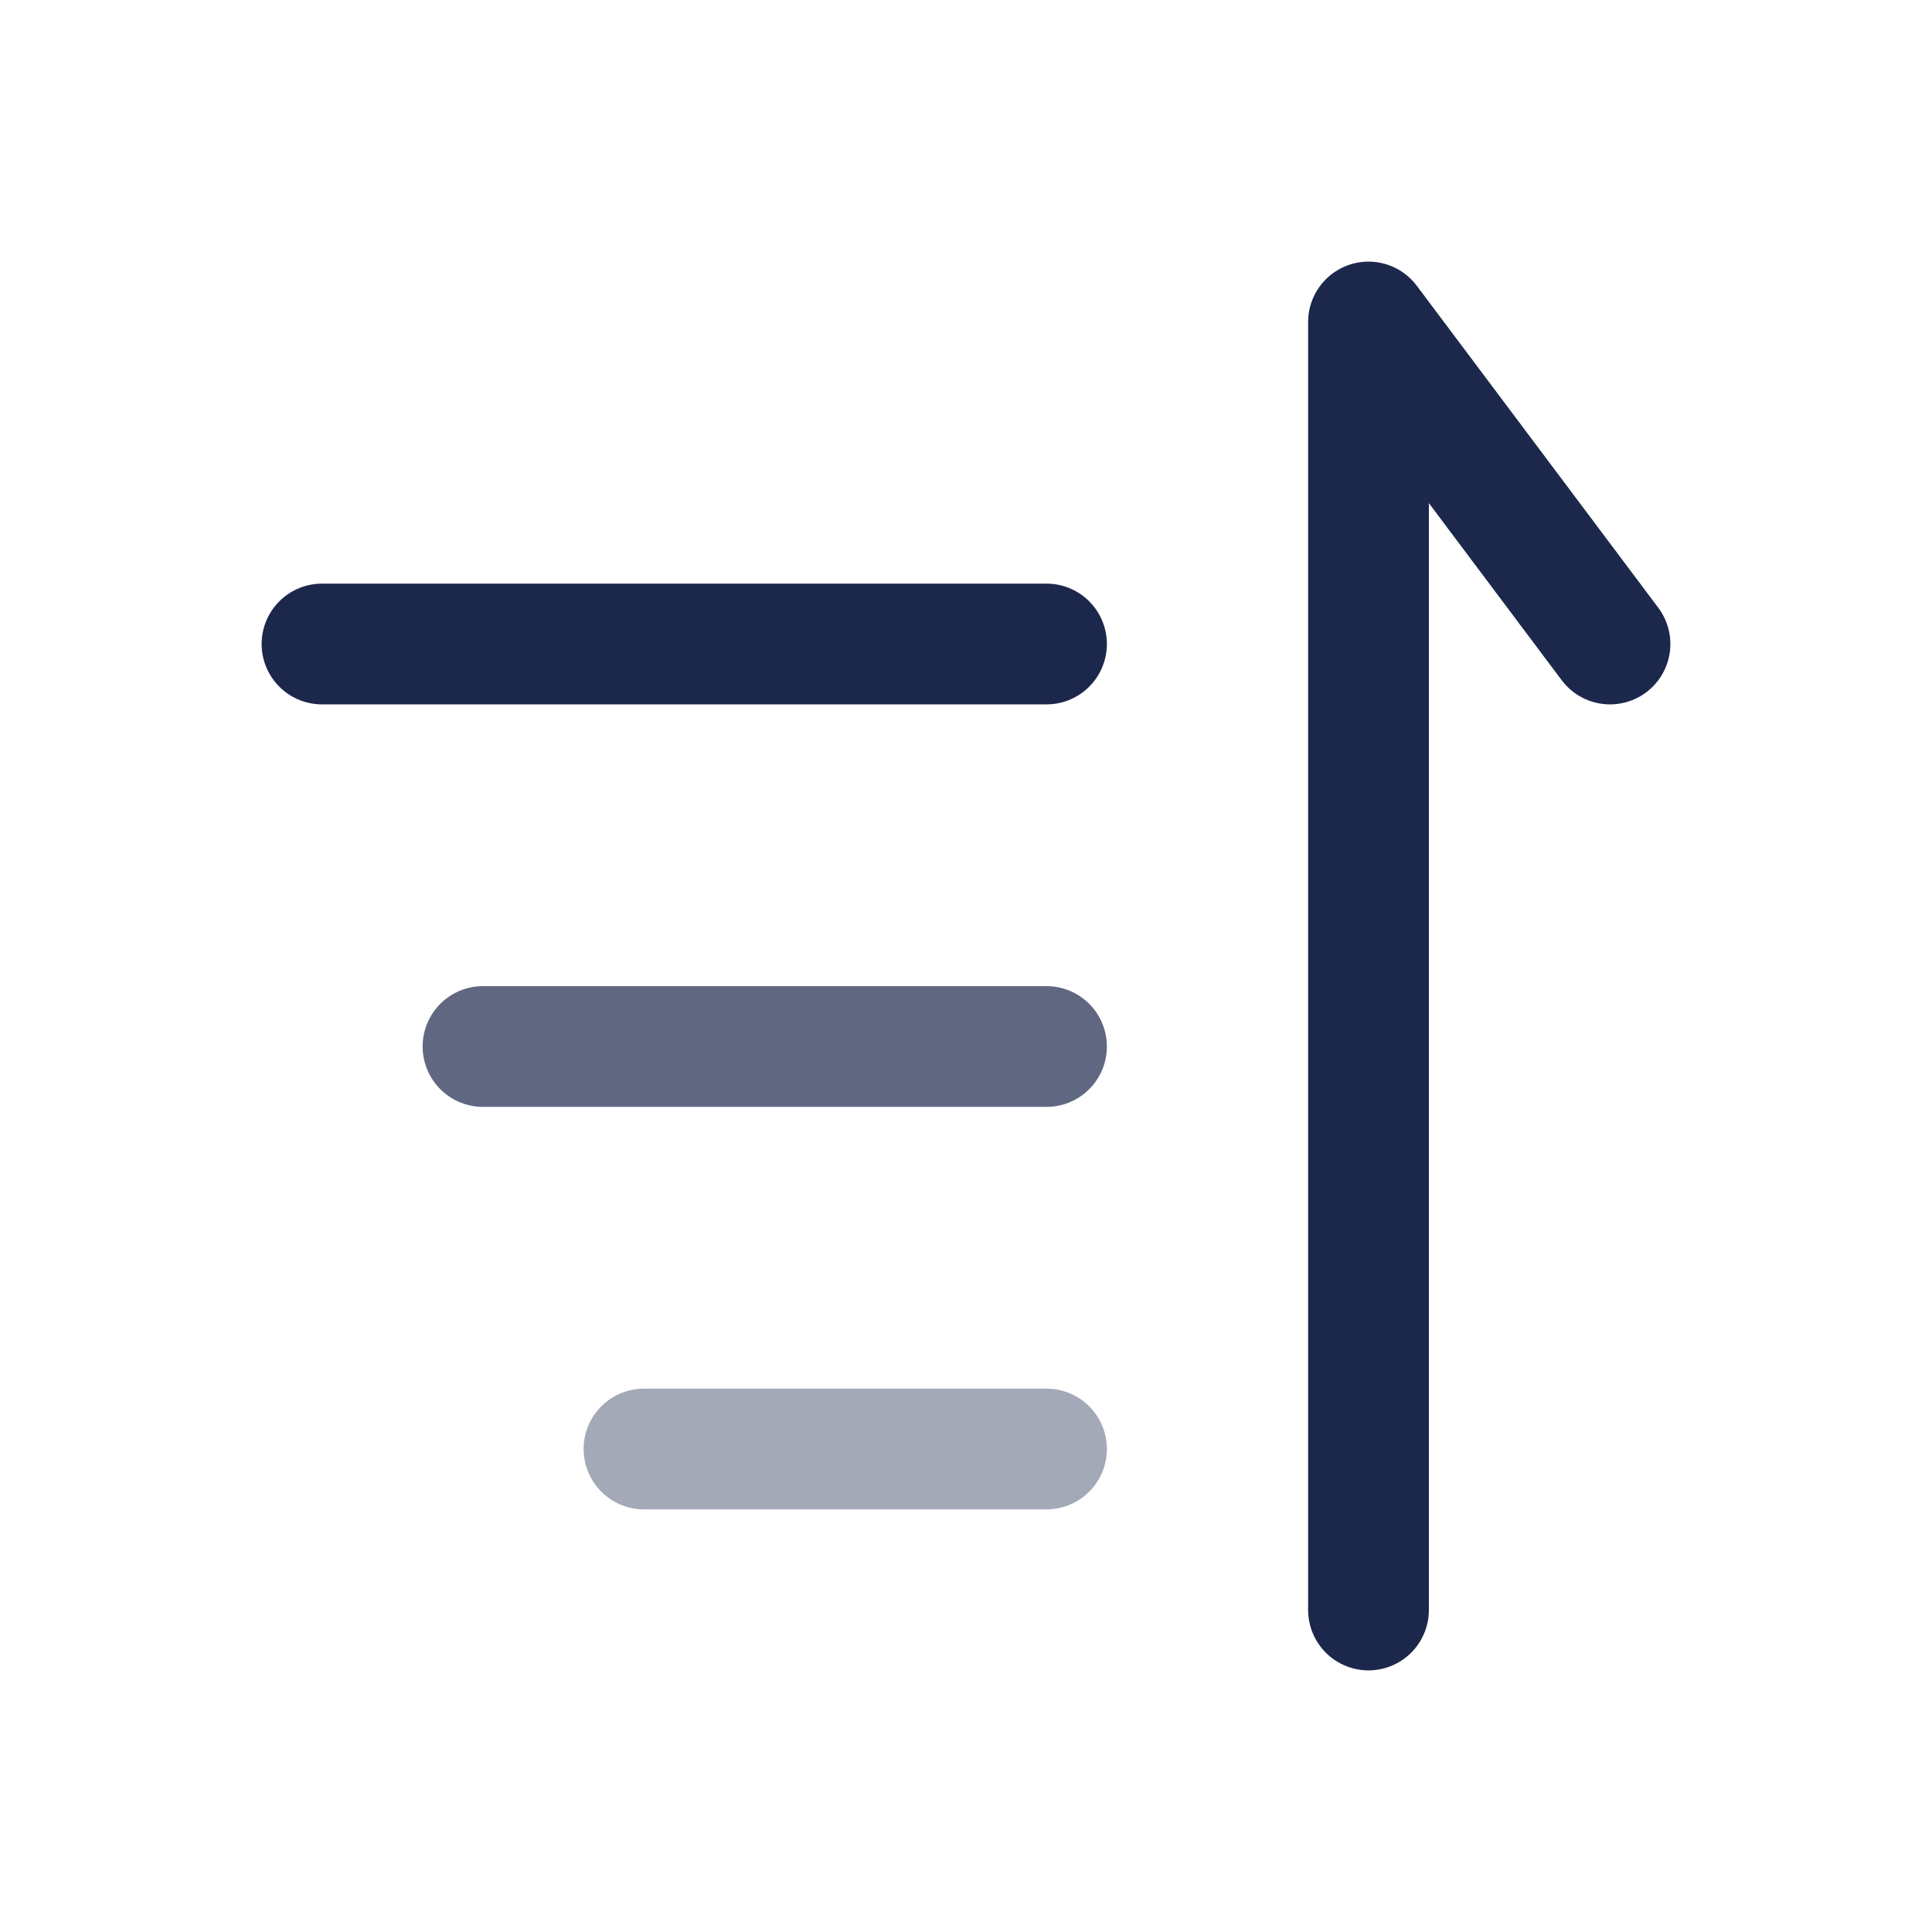
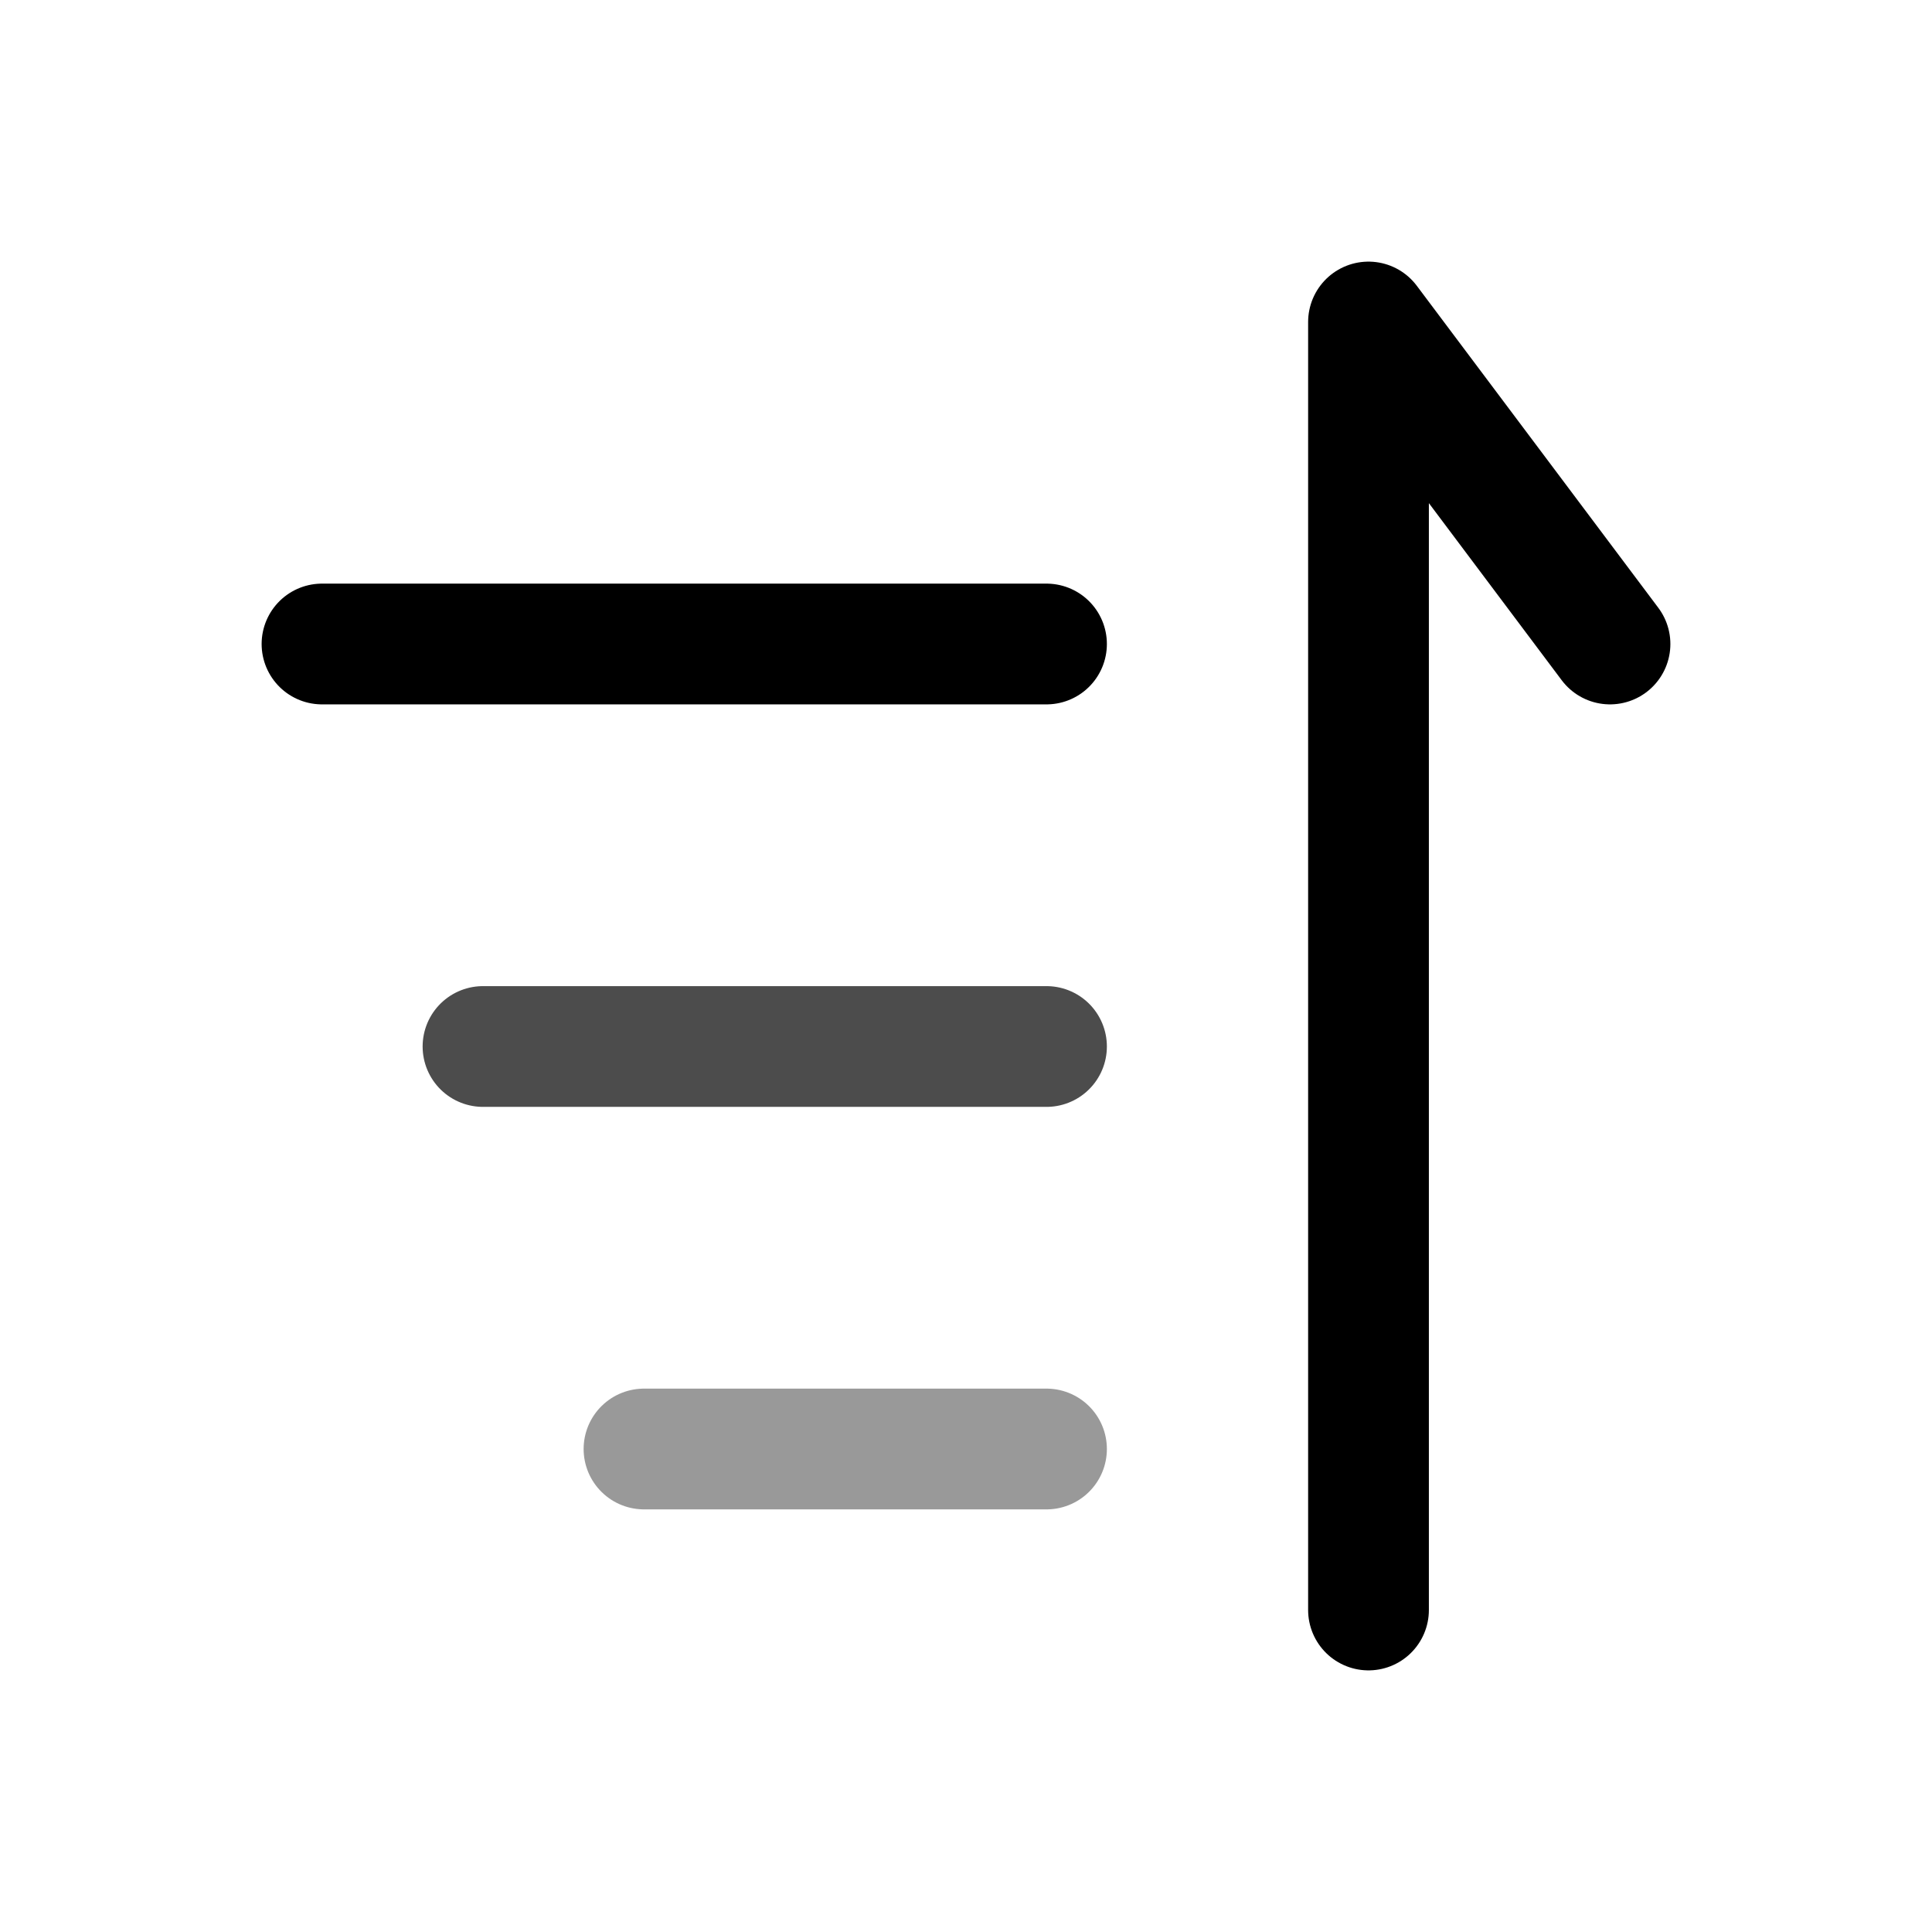
<svg xmlns="http://www.w3.org/2000/svg" width="800px" height="800px" viewBox="0 0 24 24" fill="none">
-   <path d="M4 8H13" stroke="#1C274C" stroke-width="1.5" stroke-linecap="round" />
-   <path opacity="0.7" d="M6 13H13" stroke="#1C274C" stroke-width="1.5" stroke-linecap="round" />
-   <path opacity="0.4" d="M8 18H13" stroke="#1C274C" stroke-width="1.5" stroke-linecap="round" />
-   <path d="M17 20V4L20 8" stroke="#1C274C" stroke-width="1.5" stroke-linecap="round" stroke-linejoin="round" />
+   <path d="M4 8H13" stroke="#000000" stroke-width="1.5" stroke-linecap="round" />
+   <path opacity="0.7" d="M6 13H13" stroke="#000000" stroke-width="1.5" stroke-linecap="round" />
+   <path opacity="0.4" d="M8 18H13" stroke="#000000" stroke-width="1.5" stroke-linecap="round" />
+   <path d="M17 20V4L20 8" stroke="#000000" stroke-width="1.5" stroke-linecap="round" stroke-linejoin="round" />
</svg>
